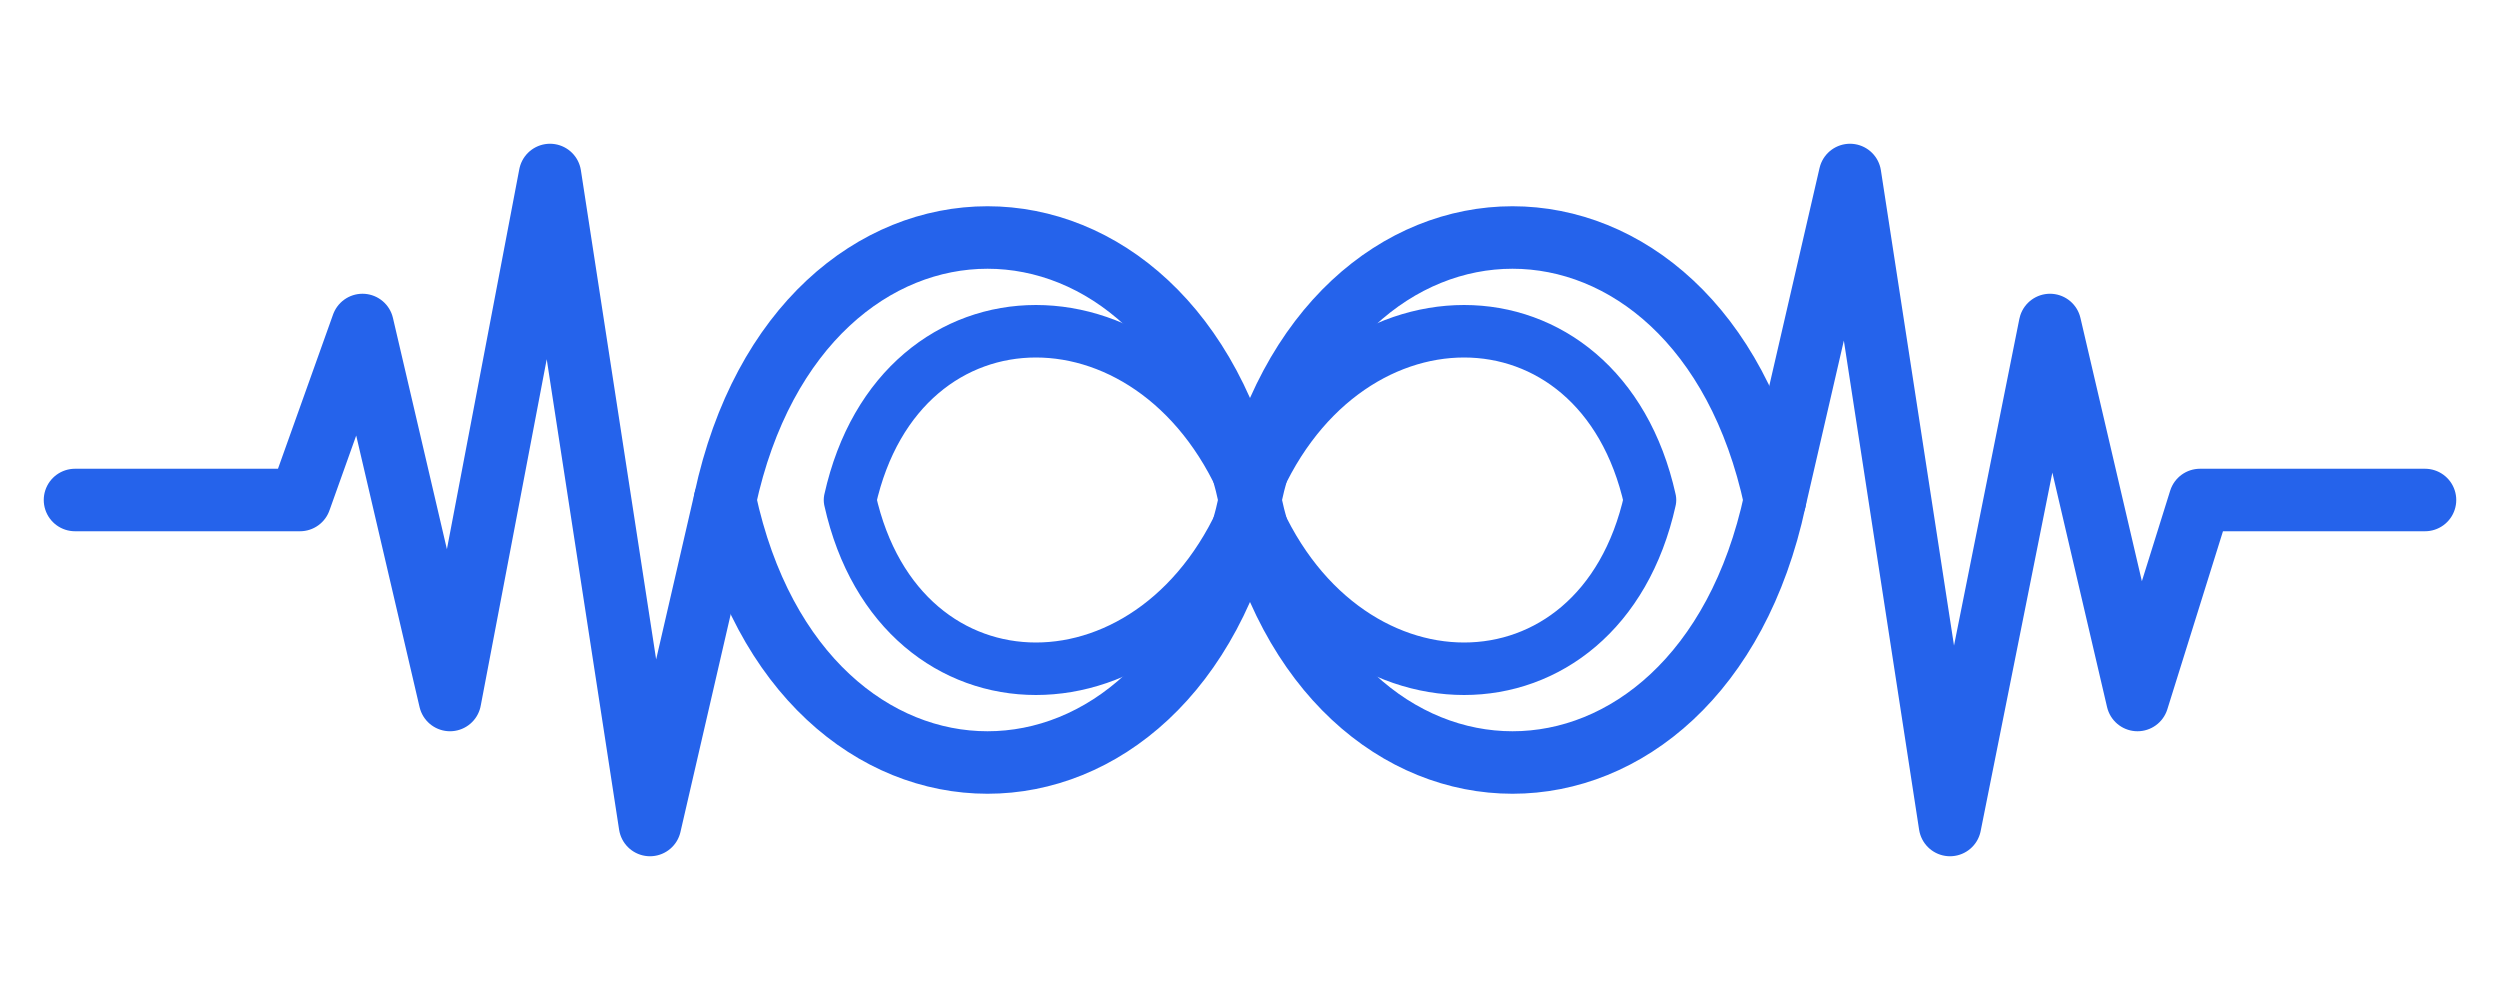
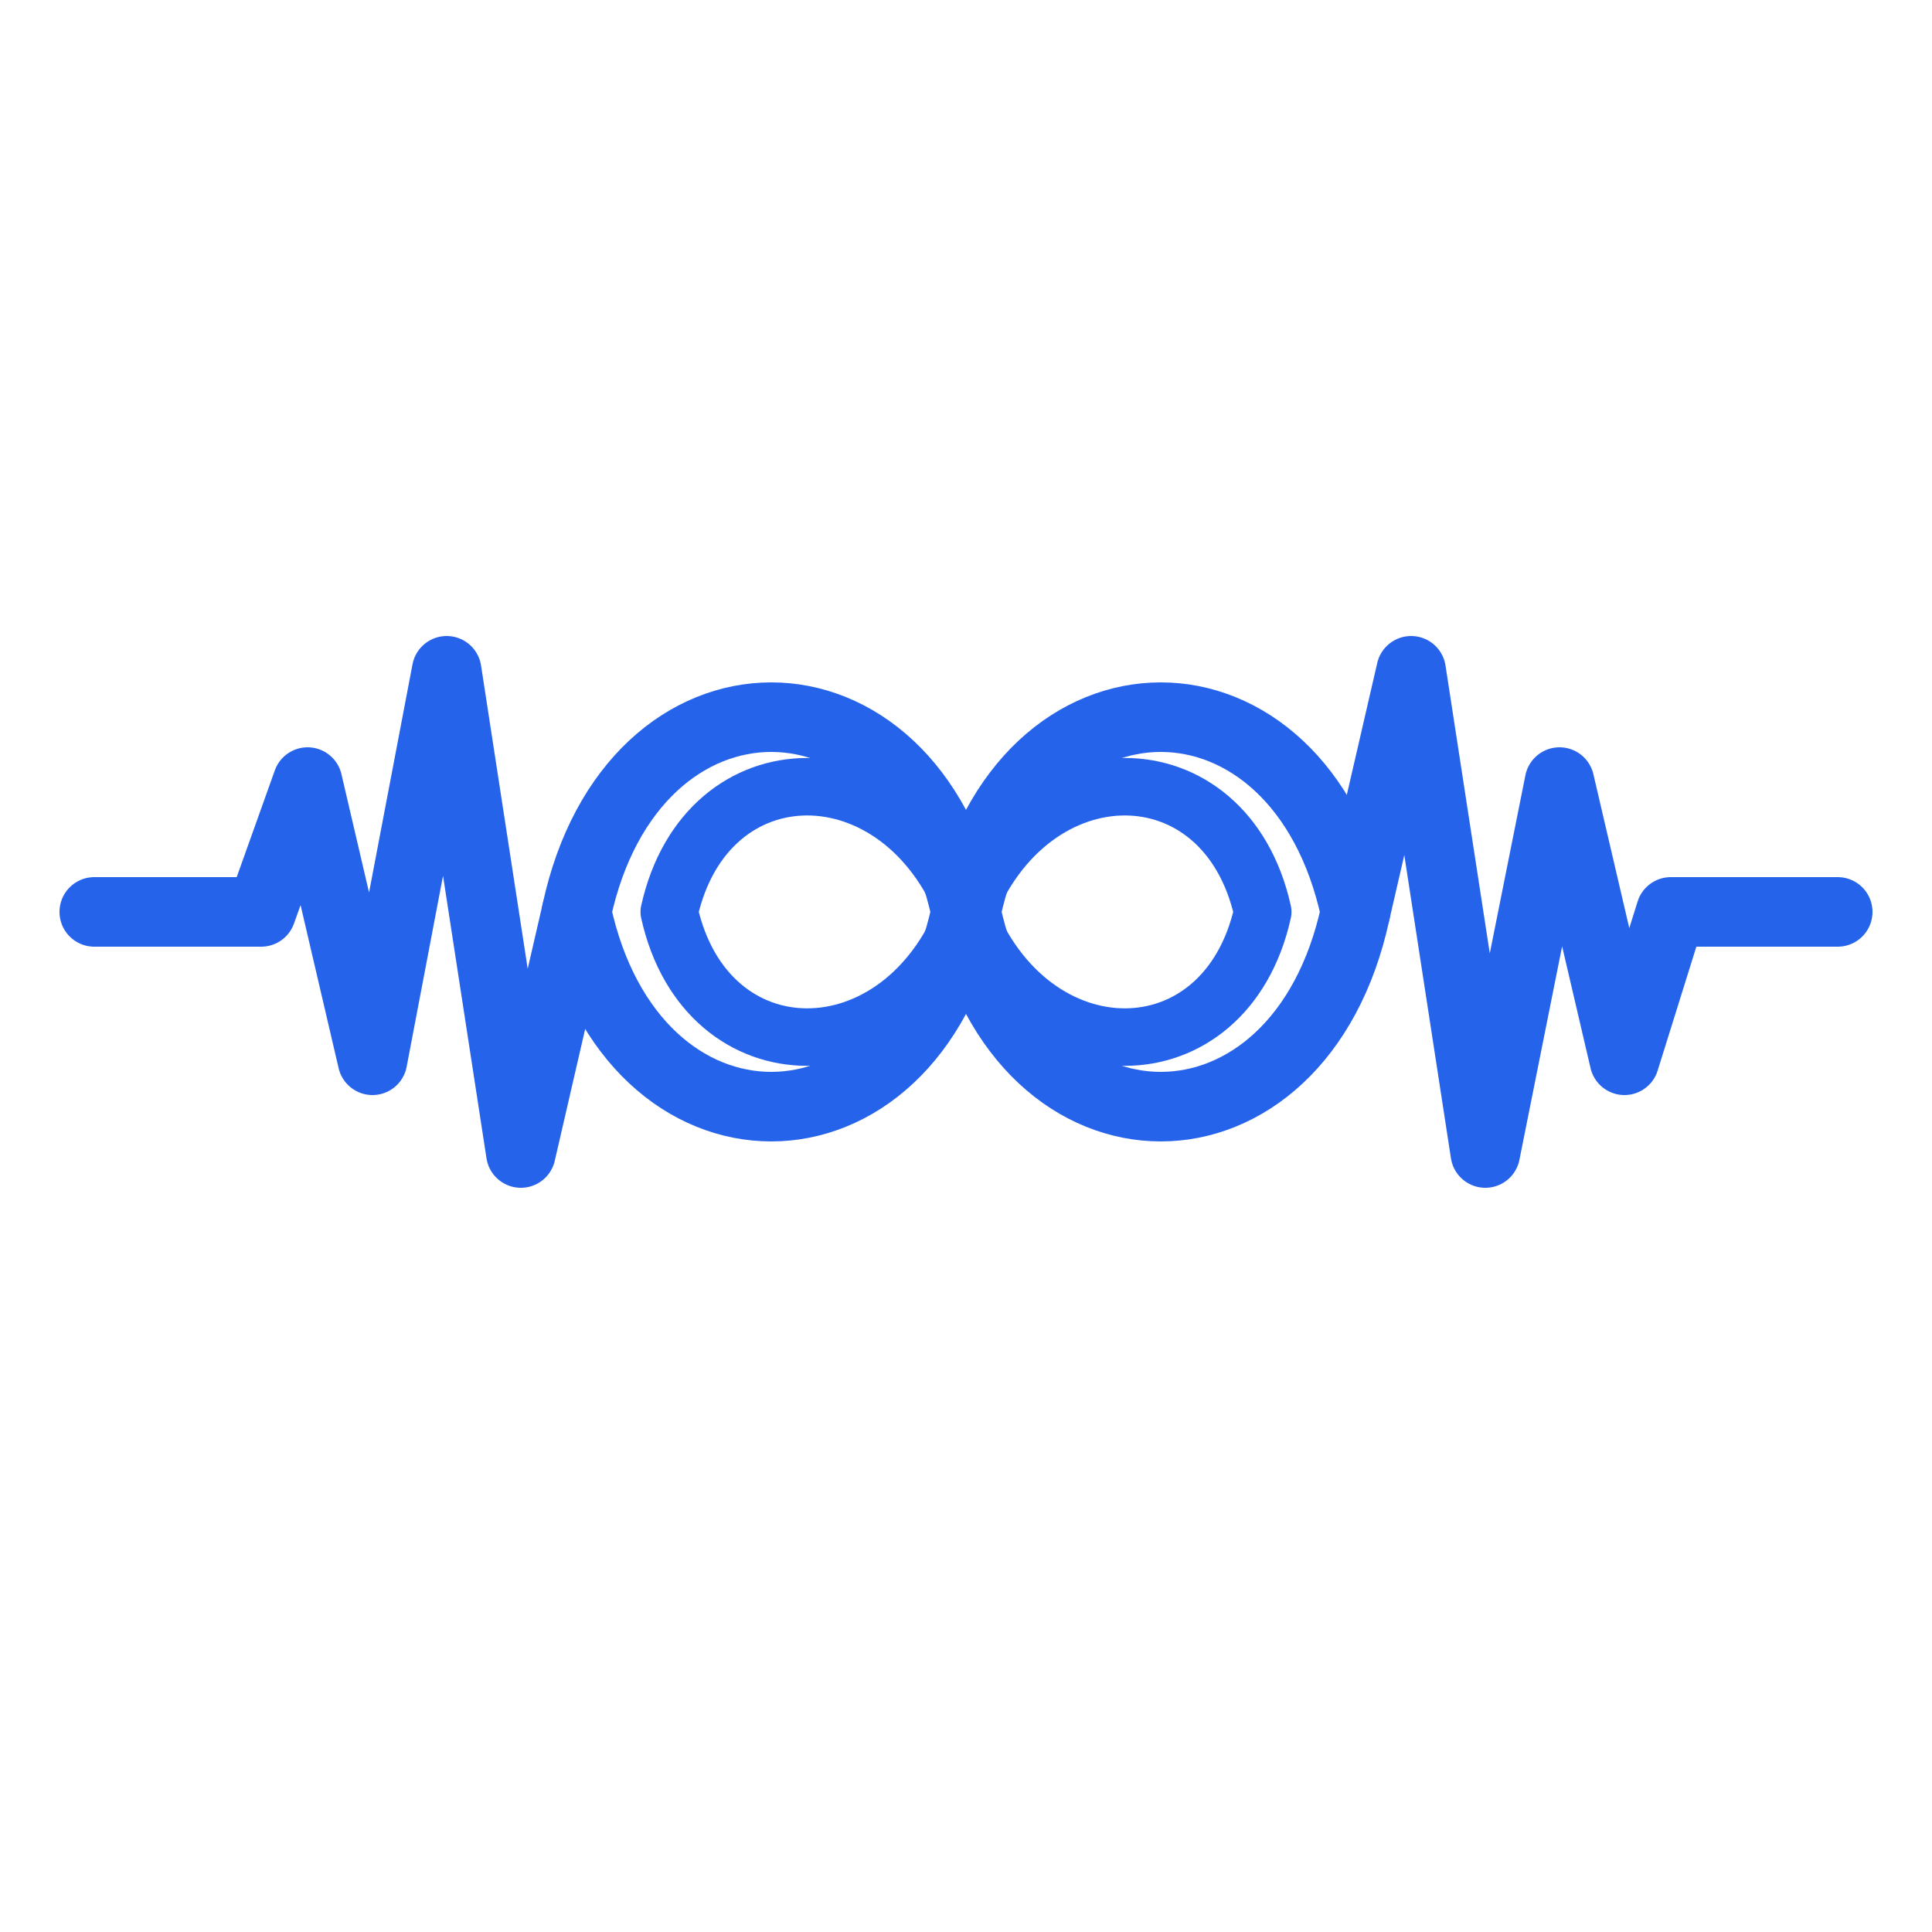
- <svg xmlns="http://www.w3.org/2000/svg" viewBox="0 0 200 80" fill="none">
-   <path d="M 6,40 L 24,40 L 29,26 L 36,56 L 44,14 L 52,66 L 58,40" stroke="#2563EB" stroke-width="5" stroke-linecap="round" stroke-linejoin="round" />
-   <path d="M 58,40 C 64,12 94,12 100,40 C 106,68 136,68 142,40 C 136,12 106,12 100,40 C 94,68 64,68 58,40 Z" stroke="#2563EB" stroke-width="5" stroke-linecap="round" stroke-linejoin="round" />
-   <path d="M 68,40 C 72,22 93,22 100,40 C 107,58 128,58 132,40 C 128,22 107,22 100,40 C 93,58 72,58 68,40 Z" stroke="#2563EB" stroke-width="4.2" stroke-linecap="round" stroke-linejoin="round" />
-   <path d="M 142,40 L 148,14 L 156,66 L 164,26 L 171,56 L 176,40 L 194,40" stroke="#2563EB" stroke-width="5" stroke-linecap="round" stroke-linejoin="round" />
+ <svg xmlns="http://www.w3.org/2000/svg" viewBox="0 0 100 100" fill="none">
+   <g transform="translate(2, 28) scale(0.48)">
+     <path d="M 6,40 L 24,40 L 29,26 L 36,56 L 44,14 L 52,66 L 58,40" stroke="#2563EB" stroke-width="7.5" stroke-linecap="round" stroke-linejoin="round" />
+     <path d="M 58,40 C 64,12 94,12 100,40 C 106,68 136,68 142,40 C 136,12 106,12 100,40 C 94,68 64,68 58,40 Z" stroke="#2563EB" stroke-width="7.5" stroke-linecap="round" stroke-linejoin="round" />
+     <path d="M 68,40 C 72,22 93,22 100,40 C 107,58 128,58 132,40 C 128,22 107,22 100,40 C 93,58 72,58 68,40 Z" stroke="#2563EB" stroke-width="6.2" stroke-linecap="round" stroke-linejoin="round" />
+     <path d="M 142,40 L 148,14 L 156,66 L 164,26 L 171,56 L 176,40 L 194,40" stroke="#2563EB" stroke-width="7.5" stroke-linecap="round" stroke-linejoin="round" />
+   </g>
</svg>
